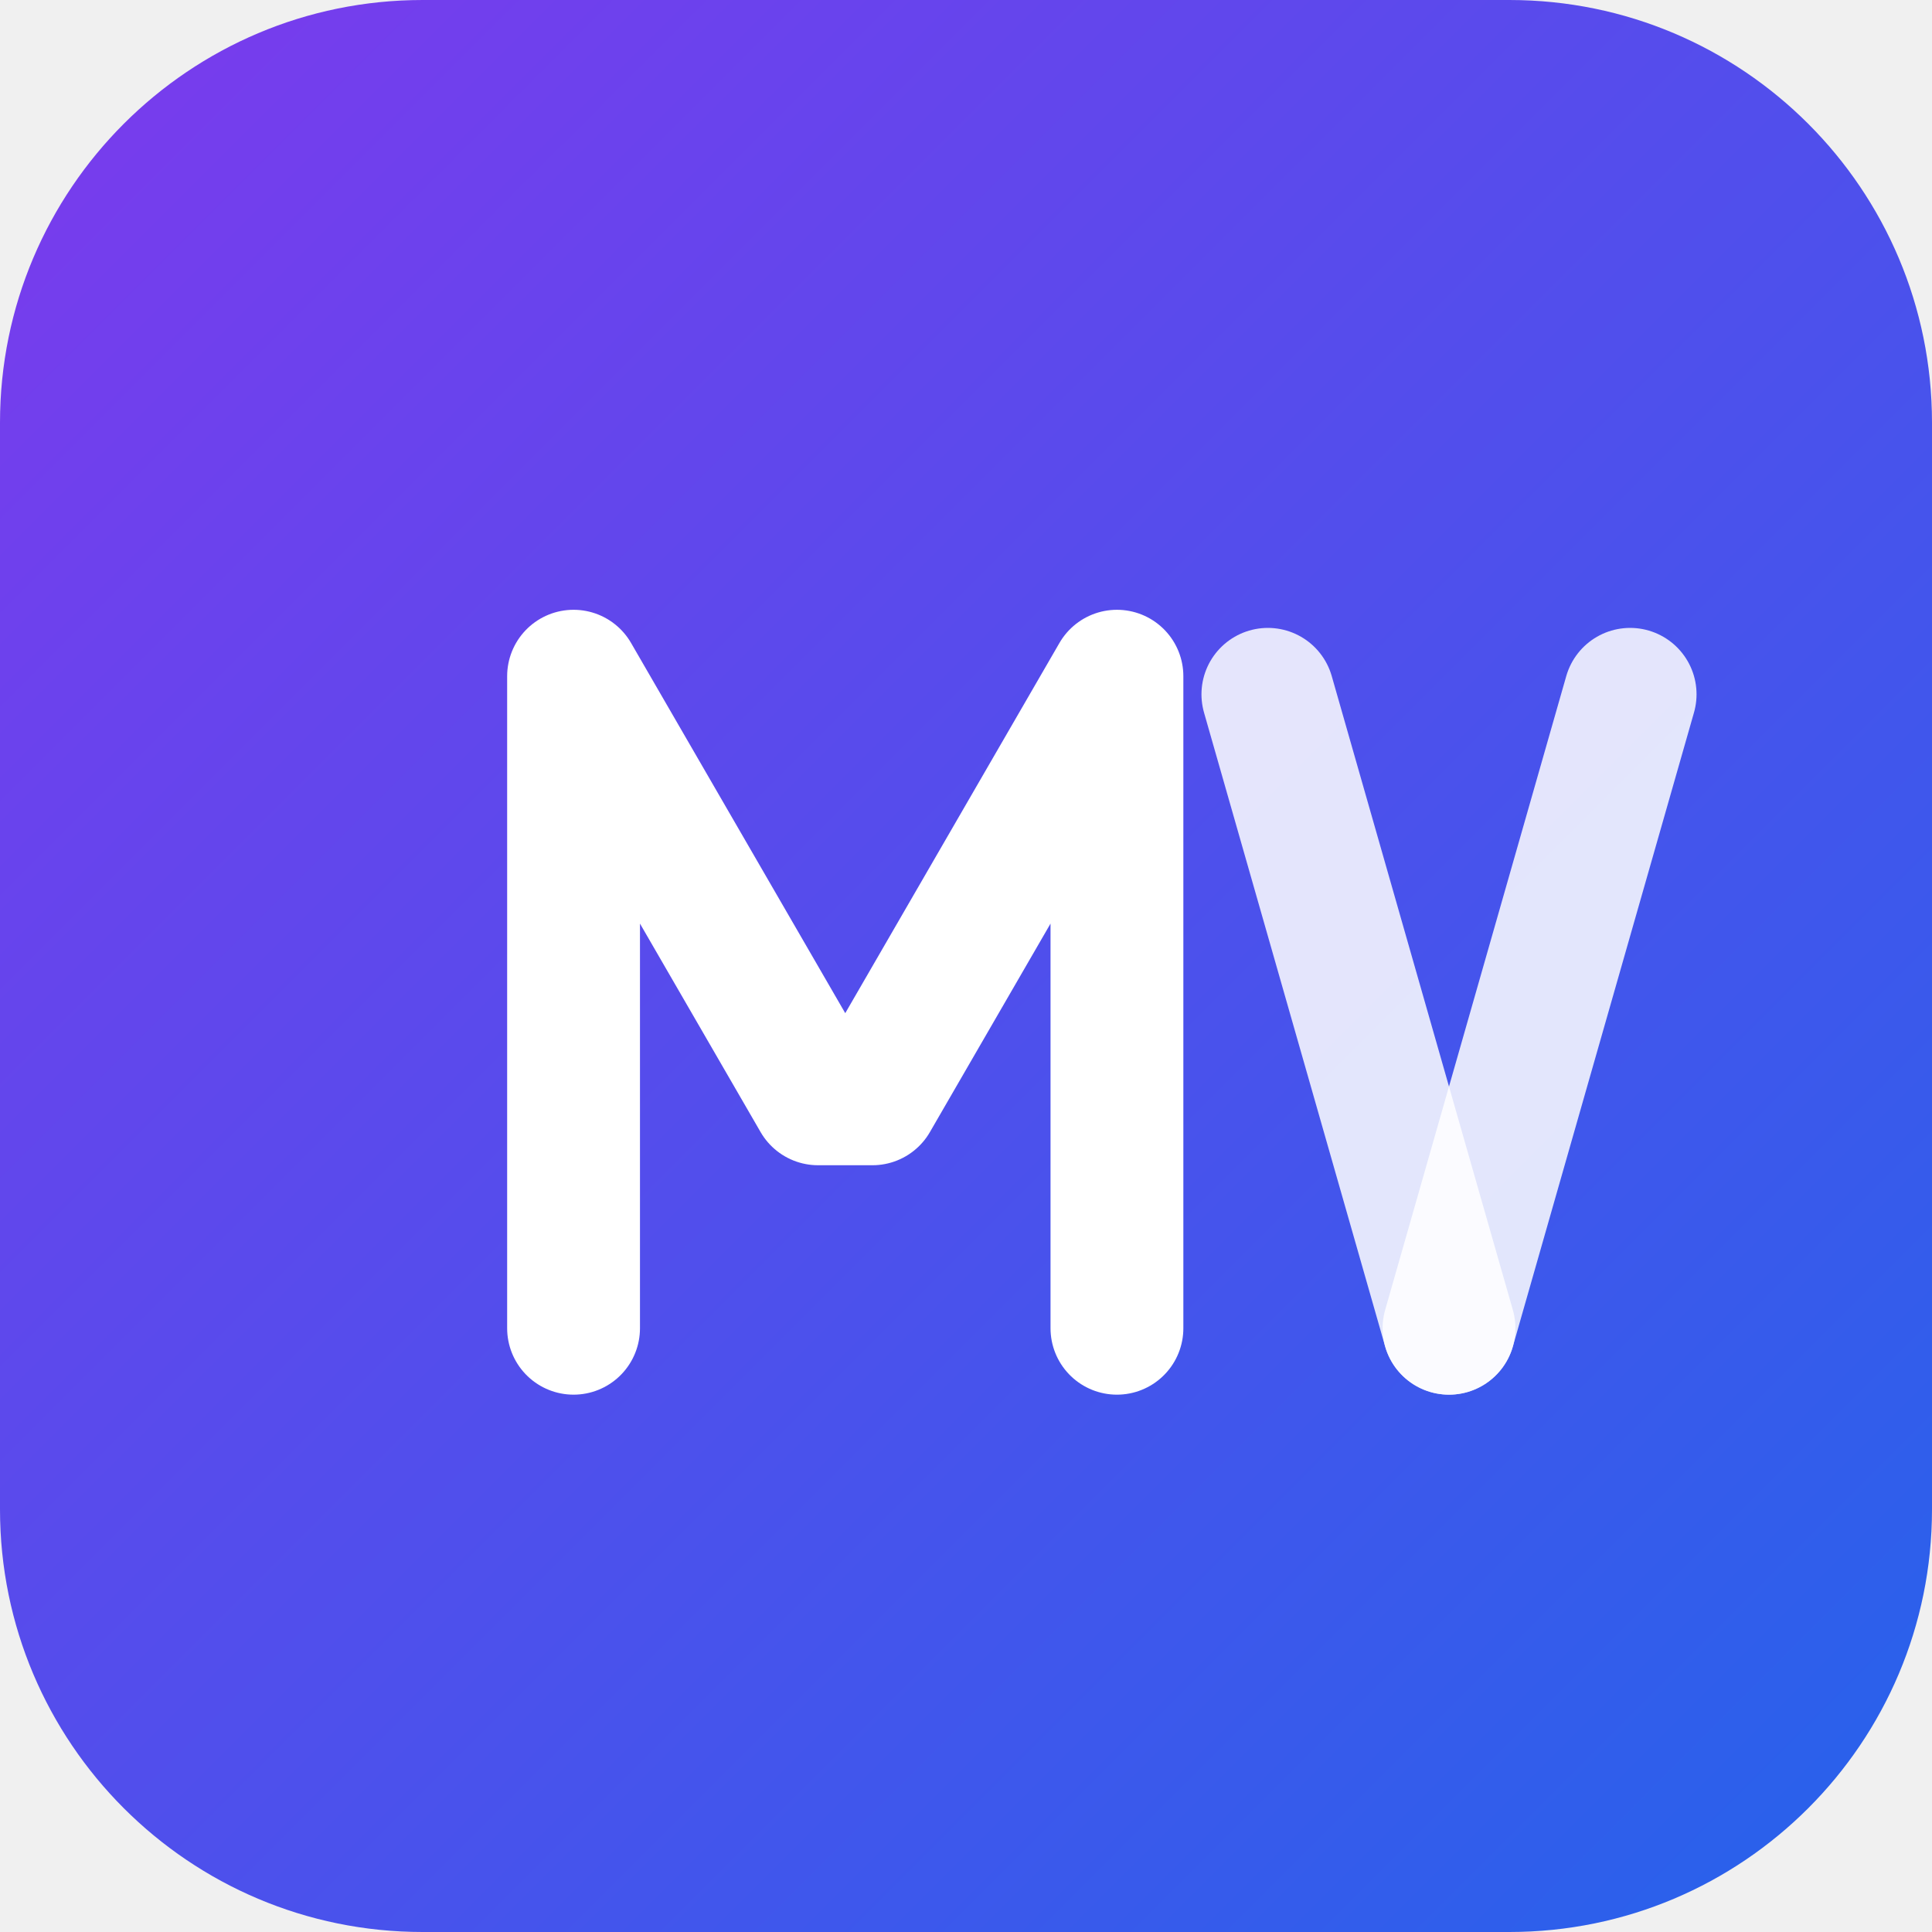
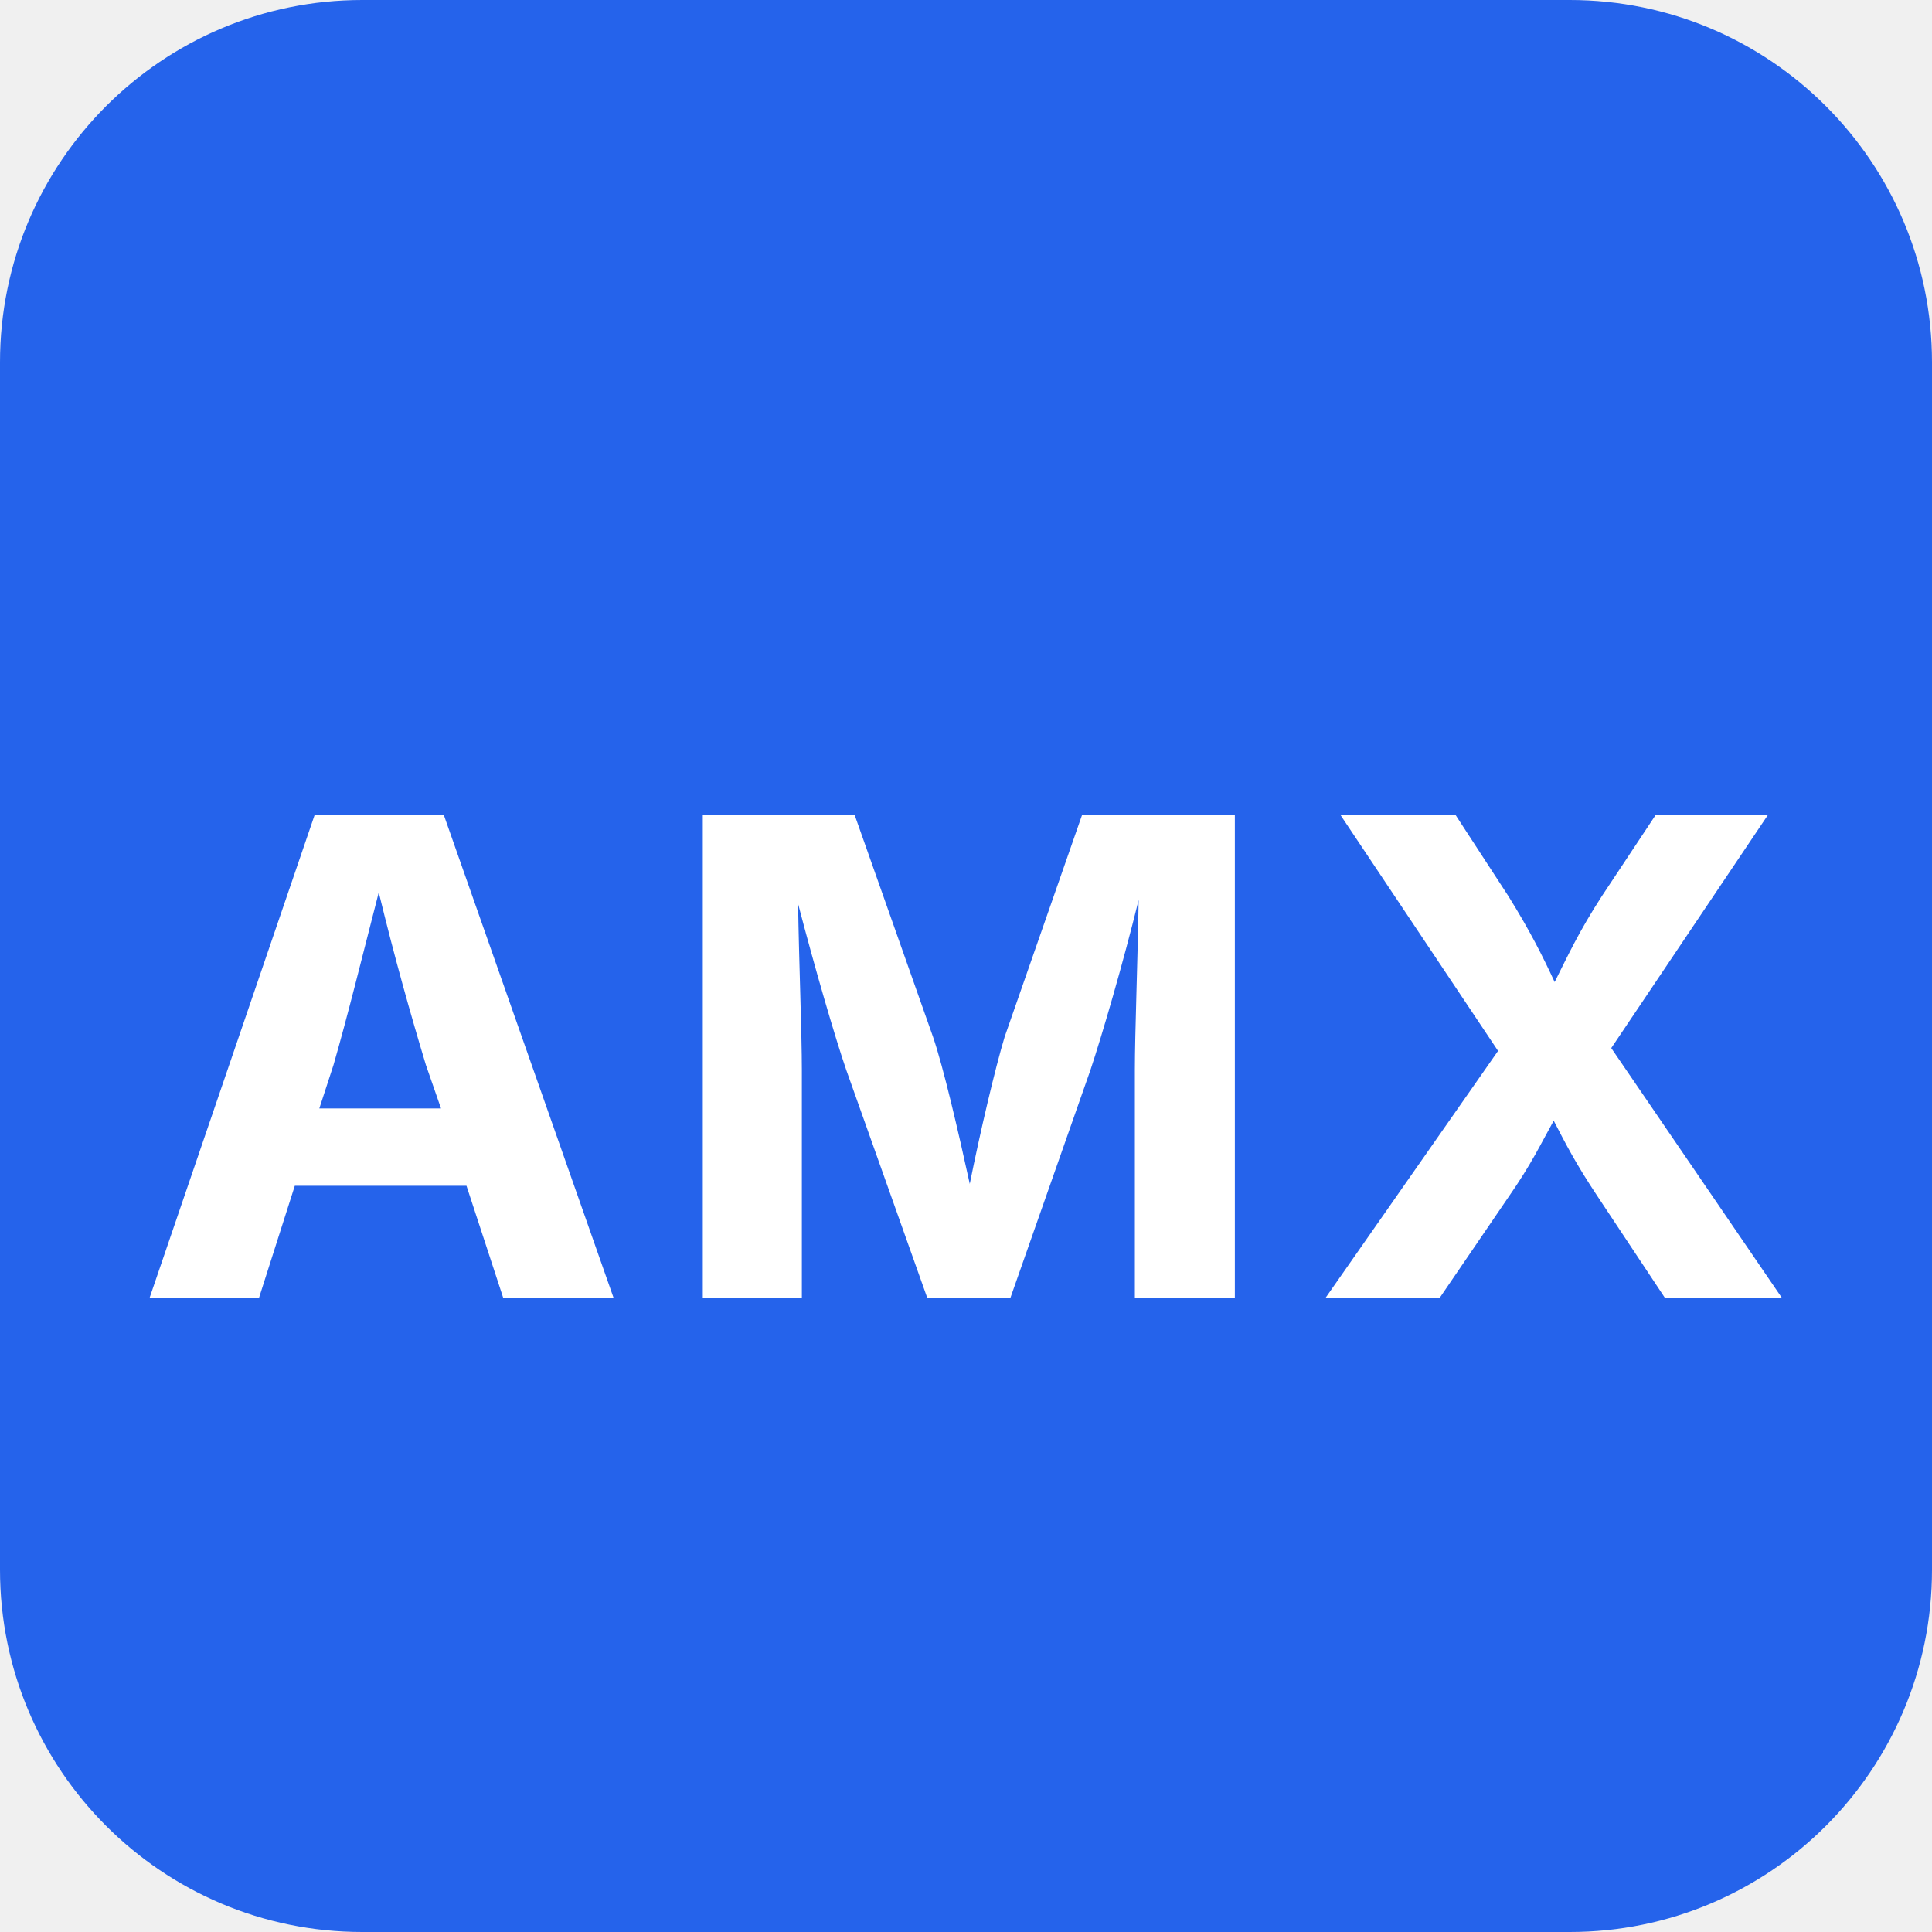
<svg xmlns="http://www.w3.org/2000/svg" viewBox="0 0 32 32" fill="none">
-   <rect width="32" height="32" rx="7" fill="url(#amx-grad)" />
-   <path d="M9.5 22V11.2L13.55 18.2H14.45L18.5 11.2V22" stroke="#fff" stroke-width="2.2" stroke-linecap="round" stroke-linejoin="round" />
-   <path d="M21 11.5L24 22" stroke="#fff" stroke-width="2.2" stroke-linecap="round" stroke-linejoin="round" opacity="0.85" />
-   <path d="M27 11.5L24 22" stroke="#fff" stroke-width="2.2" stroke-linecap="round" stroke-linejoin="round" opacity="0.85" />
-   <defs>
-     <linearGradient id="amx-grad" x1="0" y1="0" x2="32" y2="32" gradientUnits="userSpaceOnUse">
-       <stop stop-color="#7C3AED" />
-       <stop offset="1" stop-color="#2563EB" />
-     </linearGradient>
-   </defs>
+   <rect width="32" height="32" rx="6" fill="#2563EB" />
+   <text x="16" y="21.5" text-anchor="middle" font-family="Inter, system-ui, -apple-system, sans-serif" font-size="11" font-weight="700" fill="#FFFFFF" letter-spacing="0.5">AMX</text>
</svg>
